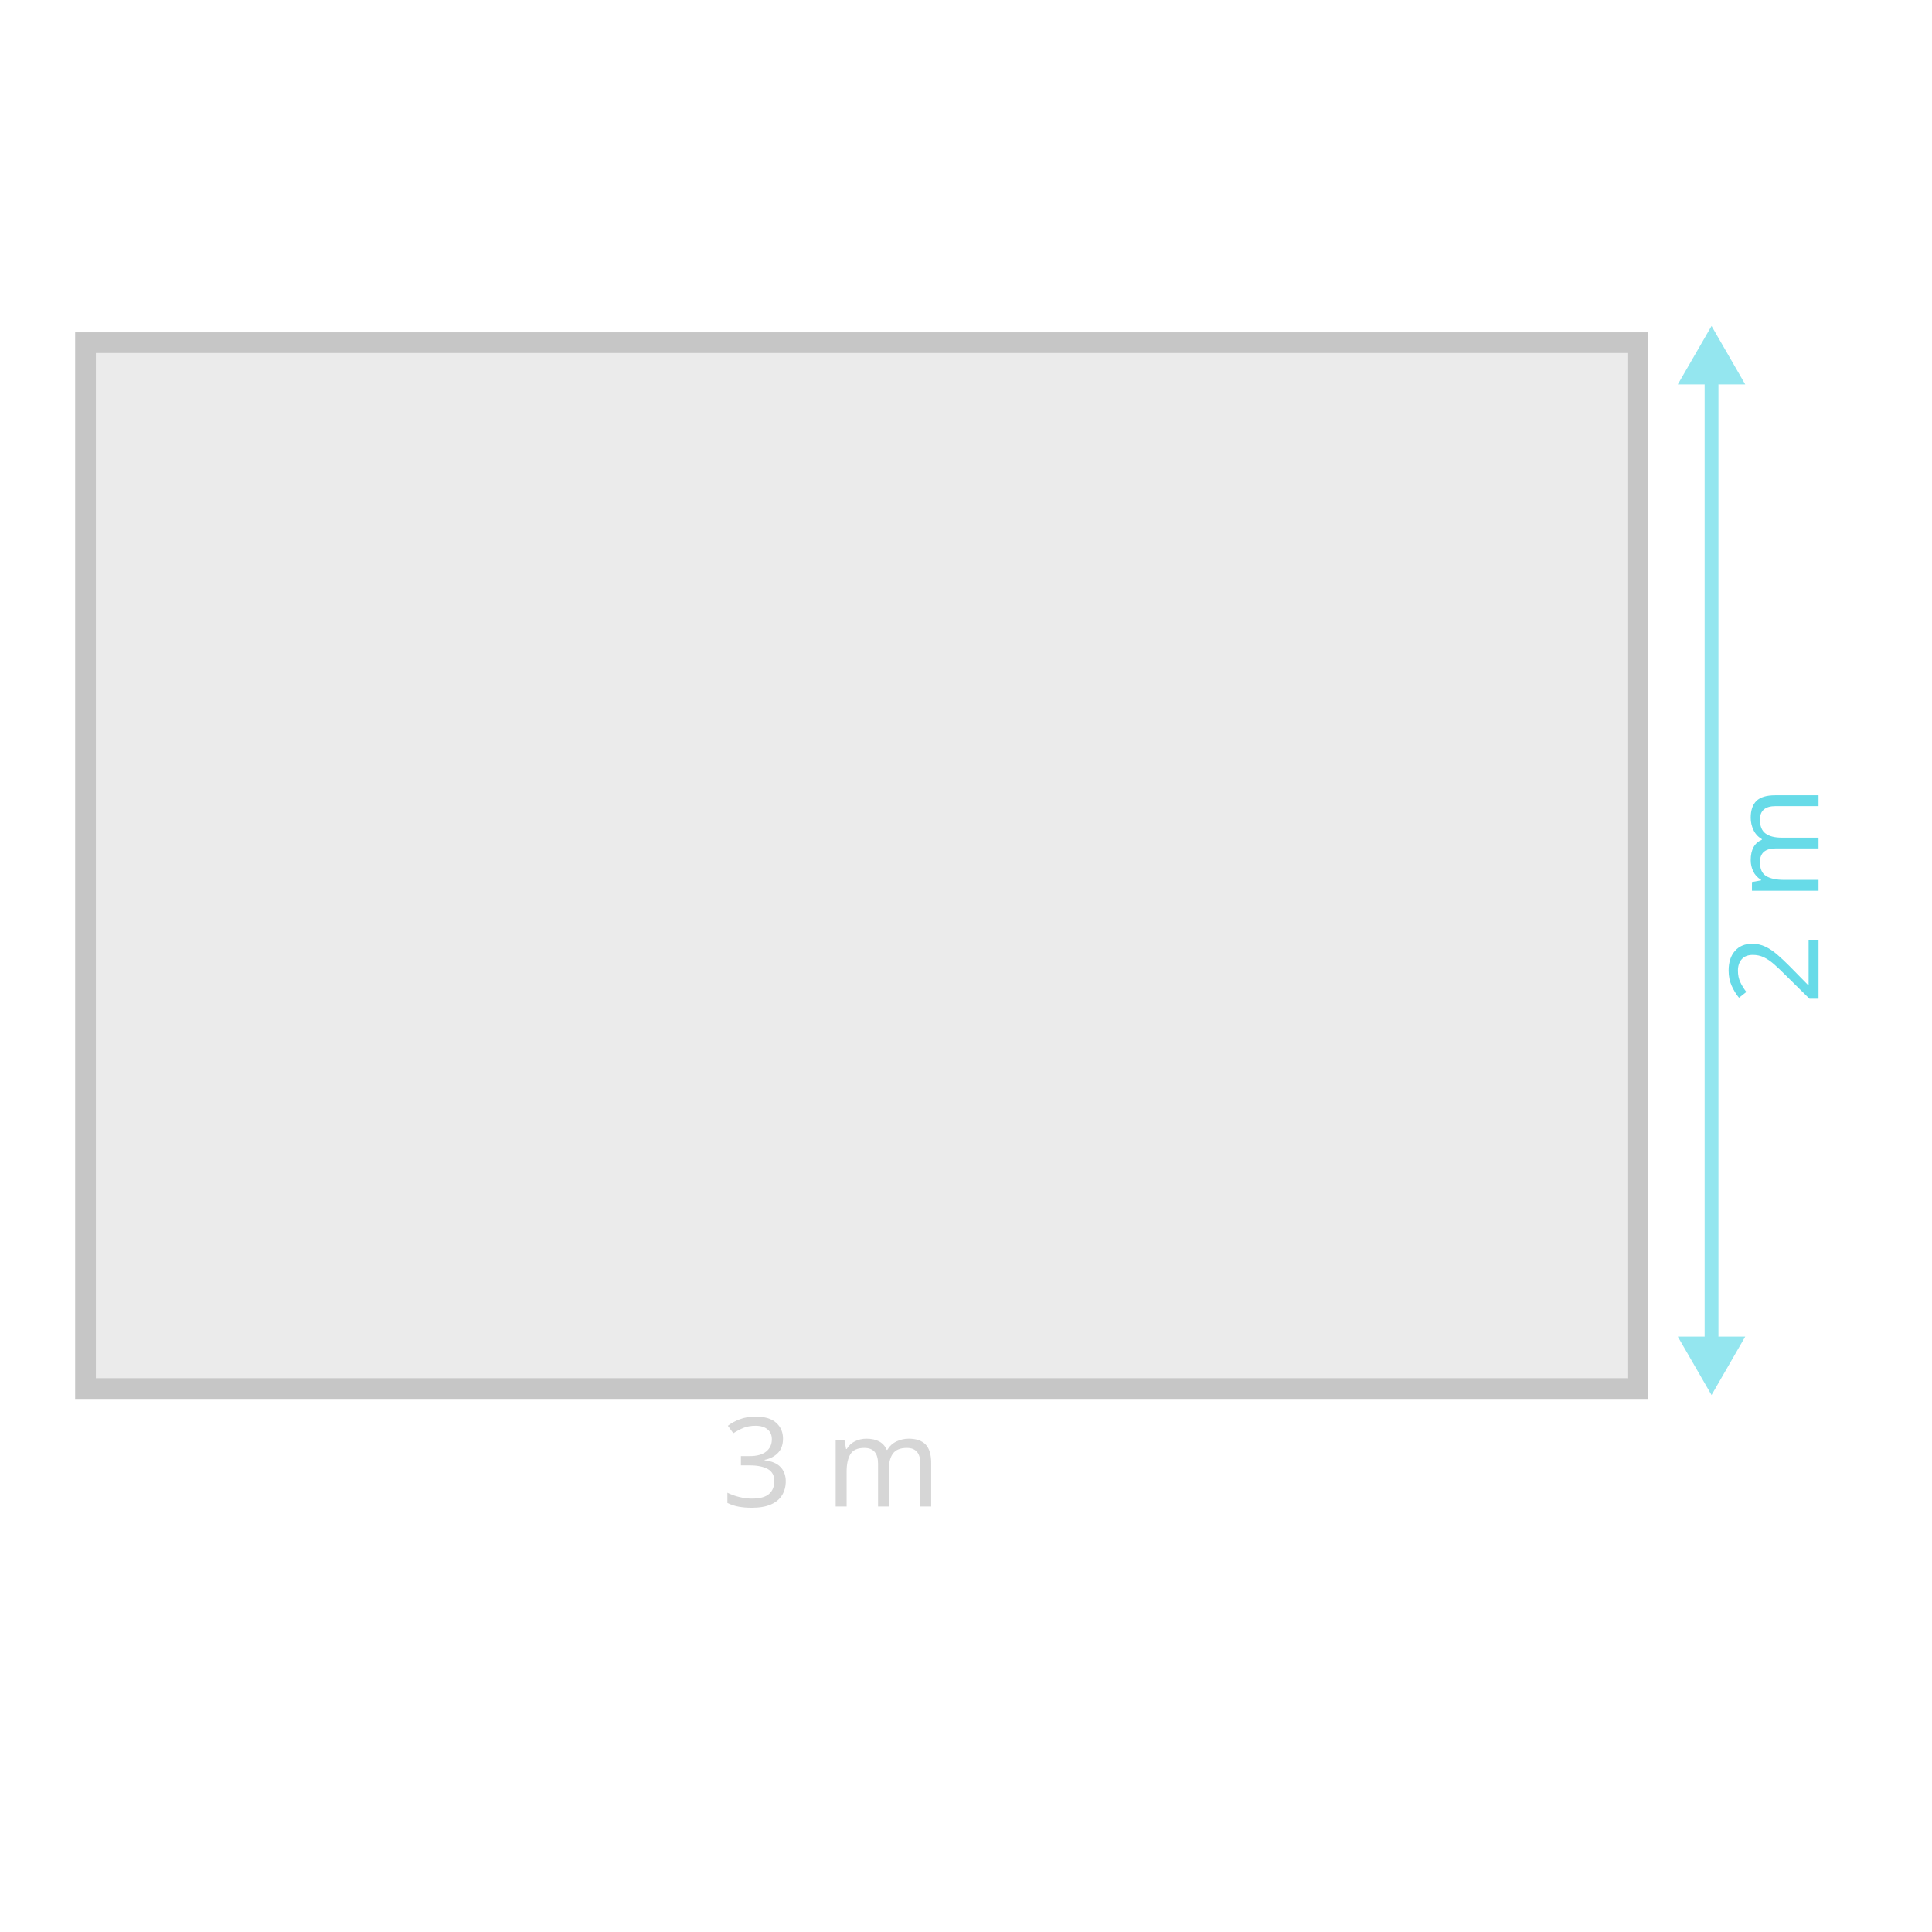
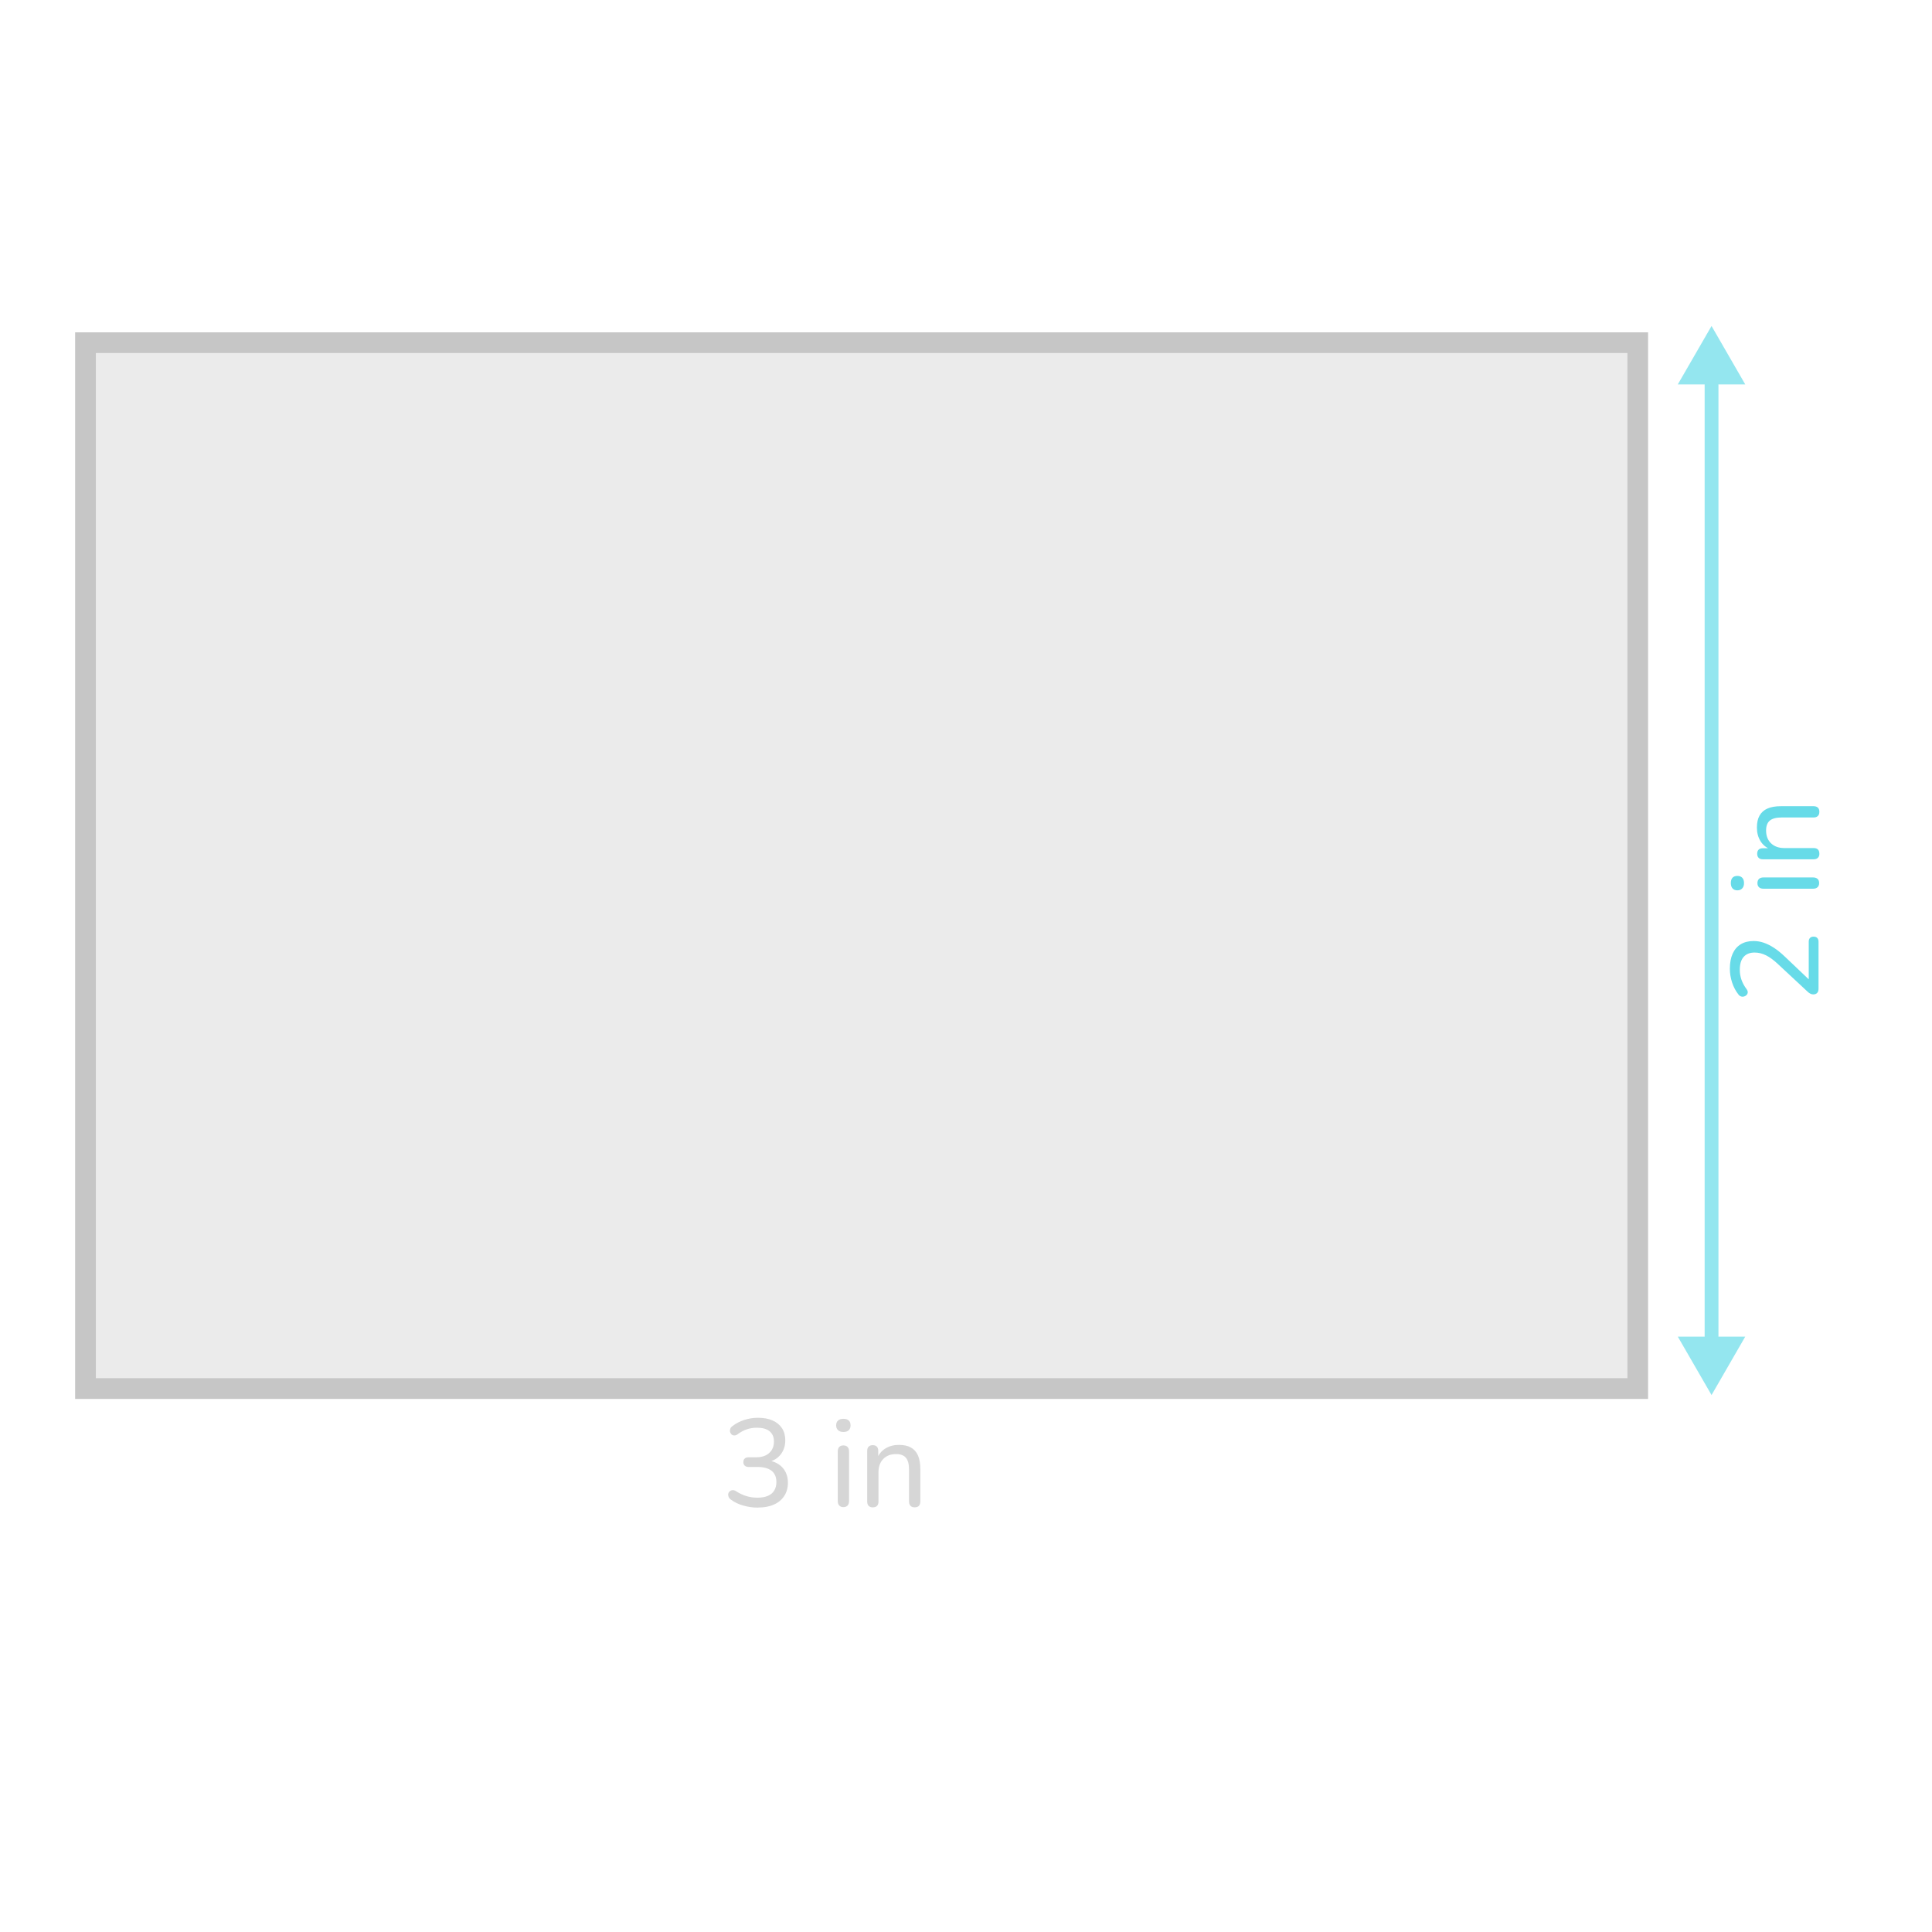
<svg xmlns="http://www.w3.org/2000/svg" id="Design" width="560" height="560" viewBox="0 0 560 560">
  <defs>
    <style>
-       .cls-1, .cls-2 {
+       .cls-1 {
        fill: #67dbe8;
      }

-       .cls-3 {
+       .cls-2 {
        opacity: .7;
      }

-       .cls-4, .cls-5 {
+       .cls-3, .cls-4 {
        opacity: .2;
      }

-       .cls-2, .cls-6 {
-         font-family: Nunito, sans-serif;
-         font-size: 36px;
-       }
- 
-       .cls-7, .cls-6 {
+       .cls-5 {
        fill: #333;
      }

-       .cls-8 {
+       .cls-6 {
        stroke: #67dbe8;
        stroke-width: 4px;
      }

-       .cls-8, .cls-5 {
+       .cls-6, .cls-4 {
        fill: none;
        stroke-miterlimit: 10;
      }

-       .cls-9 {
+       .cls-7 {
        opacity: .1;
      }

-       .cls-5 {
+       .cls-4 {
        stroke: #333;
        stroke-width: 6px;
      }
    </style>
  </defs>
  <g>
-     <g class="cls-9">
-       <rect class="cls-7" x="21.77" y="96.35" width="455.88" height="309.14" />
+     <g class="cls-7">
+       <rect class="cls-5" x="21.77" y="96.35" width="455.88" height="309.14" />
    </g>
-     <rect class="cls-5" x="24.79" y="99.32" width="449.93" height="303.16" />
-     <g class="cls-3">
+     <rect class="cls-4" x="24.79" y="99.32" width="449.93" height="303.16" />
+     <g class="cls-2">
      <g>
-         <line class="cls-8" x1="496.1" y1="108.56" x2="496.1" y2="390.29" />
+         <line class="cls-6" x1="496.1" y1="108.56" x2="496.1" y2="390.29" />
        <polygon class="cls-1" points="486.32 111.42 496.1 94.49 505.87 111.42 486.32 111.42" />
        <polygon class="cls-1" points="486.32 387.43 496.1 404.36 505.87 387.43 486.32 387.43" />
      </g>
    </g>
-     <text class="cls-2" transform="translate(527.11 291.22) rotate(-90)">
-       <tspan x="0" y="0">2 m</tspan>
-     </text>
  </g>
-   <g class="cls-4">
-     <text class="cls-6" transform="translate(209.21 436.67)">
-       <tspan x="0" y="0">3 m</tspan>
-     </text>
+   <g class="cls-3">
+     <g>
+       <path class="cls-5" d="M219.68,436.99c-1.39,0-2.79-.19-4.18-.58-1.39-.38-2.6-.96-3.64-1.73-.34-.24-.56-.52-.68-.83-.12-.31-.15-.61-.09-.88,.06-.28,.2-.51,.41-.7,.22-.19,.48-.31,.79-.34,.31-.04,.65,.05,1.01,.27,1.03,.67,2.06,1.16,3.08,1.46,1.02,.3,2.08,.45,3.19,.45,1.17,0,2.17-.17,2.99-.52,.82-.35,1.43-.86,1.85-1.55,.42-.68,.63-1.51,.63-2.47,0-1.44-.47-2.53-1.4-3.26s-2.3-1.1-4.1-1.1h-2.52c-.5,0-.89-.13-1.15-.38s-.4-.59-.4-1.03c0-.46,.13-.8,.4-1.04,.26-.24,.65-.36,1.15-.36h2.23c1.05,0,1.96-.19,2.7-.56,.74-.37,1.33-.89,1.75-1.56s.63-1.49,.63-2.45c0-1.29-.42-2.29-1.26-2.97-.84-.69-2.05-1.03-3.64-1.03-1.03,0-2,.15-2.92,.45s-1.84,.8-2.77,1.49c-.31,.21-.62,.32-.94,.3-.31-.01-.57-.11-.77-.3-.2-.19-.34-.43-.41-.7-.07-.28-.06-.57,.04-.88,.09-.31,.31-.59,.65-.83,.98-.77,2.12-1.36,3.4-1.78,1.28-.42,2.61-.63,3.98-.63,1.66,0,3.08,.26,4.27,.79,1.19,.53,2.09,1.28,2.72,2.25,.62,.97,.94,2.14,.94,3.51,0,1.03-.19,1.97-.58,2.83-.38,.85-.93,1.57-1.64,2.16-.71,.59-1.57,1-2.57,1.24v-.4c1.75,.31,3.11,1.04,4.09,2.18,.97,1.14,1.46,2.56,1.46,4.27,0,1.46-.35,2.74-1.06,3.83-.71,1.09-1.71,1.93-3.01,2.5-1.29,.58-2.83,.86-4.61,.86Z" />
+       <path class="cls-5" d="M244.45,415.07c-.65,0-1.16-.17-1.53-.52-.37-.35-.56-.81-.56-1.39,0-.62,.19-1.1,.56-1.42,.37-.32,.88-.49,1.53-.49,.7,0,1.22,.16,1.57,.49,.35,.32,.52,.8,.52,1.42,0,.58-.17,1.04-.52,1.39-.35,.35-.87,.52-1.57,.52Zm0,21.78c-.5,0-.9-.16-1.19-.47-.29-.31-.43-.74-.43-1.3v-14.36c0-.58,.14-1.01,.43-1.31,.29-.3,.68-.45,1.19-.45s.94,.15,1.22,.45c.29,.3,.43,.74,.43,1.31v14.36c0,.55-.14,.98-.41,1.3-.28,.31-.69,.47-1.24,.47Z" />
+       <path class="cls-5" d="M252.98,436.92c-.5,0-.9-.14-1.19-.43-.29-.29-.43-.71-.43-1.26v-14.69c0-.55,.14-.97,.43-1.24s.68-.41,1.19-.41,.89,.14,1.17,.41c.28,.28,.41,.69,.41,1.24v2.95l-.4-.54c.5-1.37,1.33-2.4,2.47-3.1,1.14-.7,2.44-1.04,3.91-1.04s2.58,.25,3.49,.76,1.6,1.27,2.05,2.3,.68,2.34,.68,3.92v9.43c0,.55-.14,.97-.41,1.26-.28,.29-.68,.43-1.21,.43s-.94-.14-1.22-.43c-.29-.29-.43-.71-.43-1.26v-9.25c0-1.56-.3-2.7-.9-3.42-.6-.72-1.56-1.08-2.88-1.08-1.54,0-2.77,.47-3.69,1.42-.92,.95-1.39,2.23-1.39,3.83v8.5c0,1.13-.55,1.69-1.66,1.69Z" />
+     </g>
+   </g>
+   <g>
+     <path class="cls-1" d="M527.11,286.54c0,.58-.14,1-.41,1.28s-.65,.41-1.13,.41c-.29,0-.58-.07-.86-.22s-.58-.36-.86-.65l-8.46-7.88c-1.27-1.2-2.45-2.06-3.53-2.59-1.08-.53-2.17-.79-3.28-.79-1.39,0-2.45,.43-3.19,1.28s-1.1,2.09-1.1,3.73c0,1.01,.16,1.97,.49,2.9s.82,1.83,1.49,2.72c.24,.34,.35,.65,.32,.94-.02,.29-.14,.53-.34,.74-.2,.2-.44,.35-.72,.43-.28,.08-.57,.08-.88-.02-.31-.1-.58-.3-.79-.61-.77-.98-1.37-2.12-1.8-3.42-.43-1.3-.65-2.63-.65-4,0-1.73,.27-3.19,.81-4.37,.54-1.19,1.32-2.09,2.34-2.72,1.02-.62,2.26-.94,3.73-.94,1.01,0,2,.17,2.97,.5,.97,.34,1.96,.83,2.97,1.49,1.01,.66,2.05,1.51,3.13,2.54l7.88,7.49h-.97v-11.81c0-.48,.12-.85,.36-1.1,.24-.25,.59-.38,1.04-.38s.81,.12,1.06,.38,.38,.62,.38,1.1v13.57Z" />
+     <path class="cls-1" d="M505.51,255.98c0,.65-.17,1.16-.52,1.53-.35,.37-.81,.56-1.39,.56-.62,0-1.1-.19-1.42-.56-.32-.37-.49-.88-.49-1.53,0-.7,.16-1.22,.49-1.57,.32-.35,.8-.52,1.42-.52,.58,0,1.04,.17,1.39,.52s.52,.87,.52,1.57Zm21.78,0c0,.5-.16,.9-.47,1.19-.31,.29-.74,.43-1.3,.43h-14.36c-.58,0-1.01-.14-1.31-.43-.3-.29-.45-.68-.45-1.19s.15-.94,.45-1.22c.3-.29,.74-.43,1.31-.43h14.36c.55,0,.98,.14,1.3,.41,.31,.28,.47,.69,.47,1.24Z" />
+     <path class="cls-1" d="M527.36,247.45c0,.5-.14,.9-.43,1.19-.29,.29-.71,.43-1.26,.43h-14.69c-.55,0-.97-.14-1.24-.43-.28-.29-.41-.68-.41-1.19s.14-.89,.41-1.17c.28-.28,.69-.41,1.24-.41h2.95l-.54,.4c-1.37-.5-2.4-1.33-3.1-2.46-.7-1.14-1.04-2.44-1.04-3.91s.25-2.58,.76-3.49,1.27-1.6,2.3-2.05c1.03-.46,2.34-.68,3.92-.68h9.43c.55,0,.97,.14,1.26,.41,.29,.28,.43,.68,.43,1.21s-.14,.94-.43,1.22c-.29,.29-.71,.43-1.26,.43h-9.25c-1.56,0-2.7,.3-3.42,.9-.72,.6-1.08,1.56-1.08,2.88,0,1.54,.47,2.77,1.42,3.69s2.23,1.39,3.83,1.39h8.5c1.13,0,1.69,.55,1.69,1.66Z" />
  </g>
</svg>
